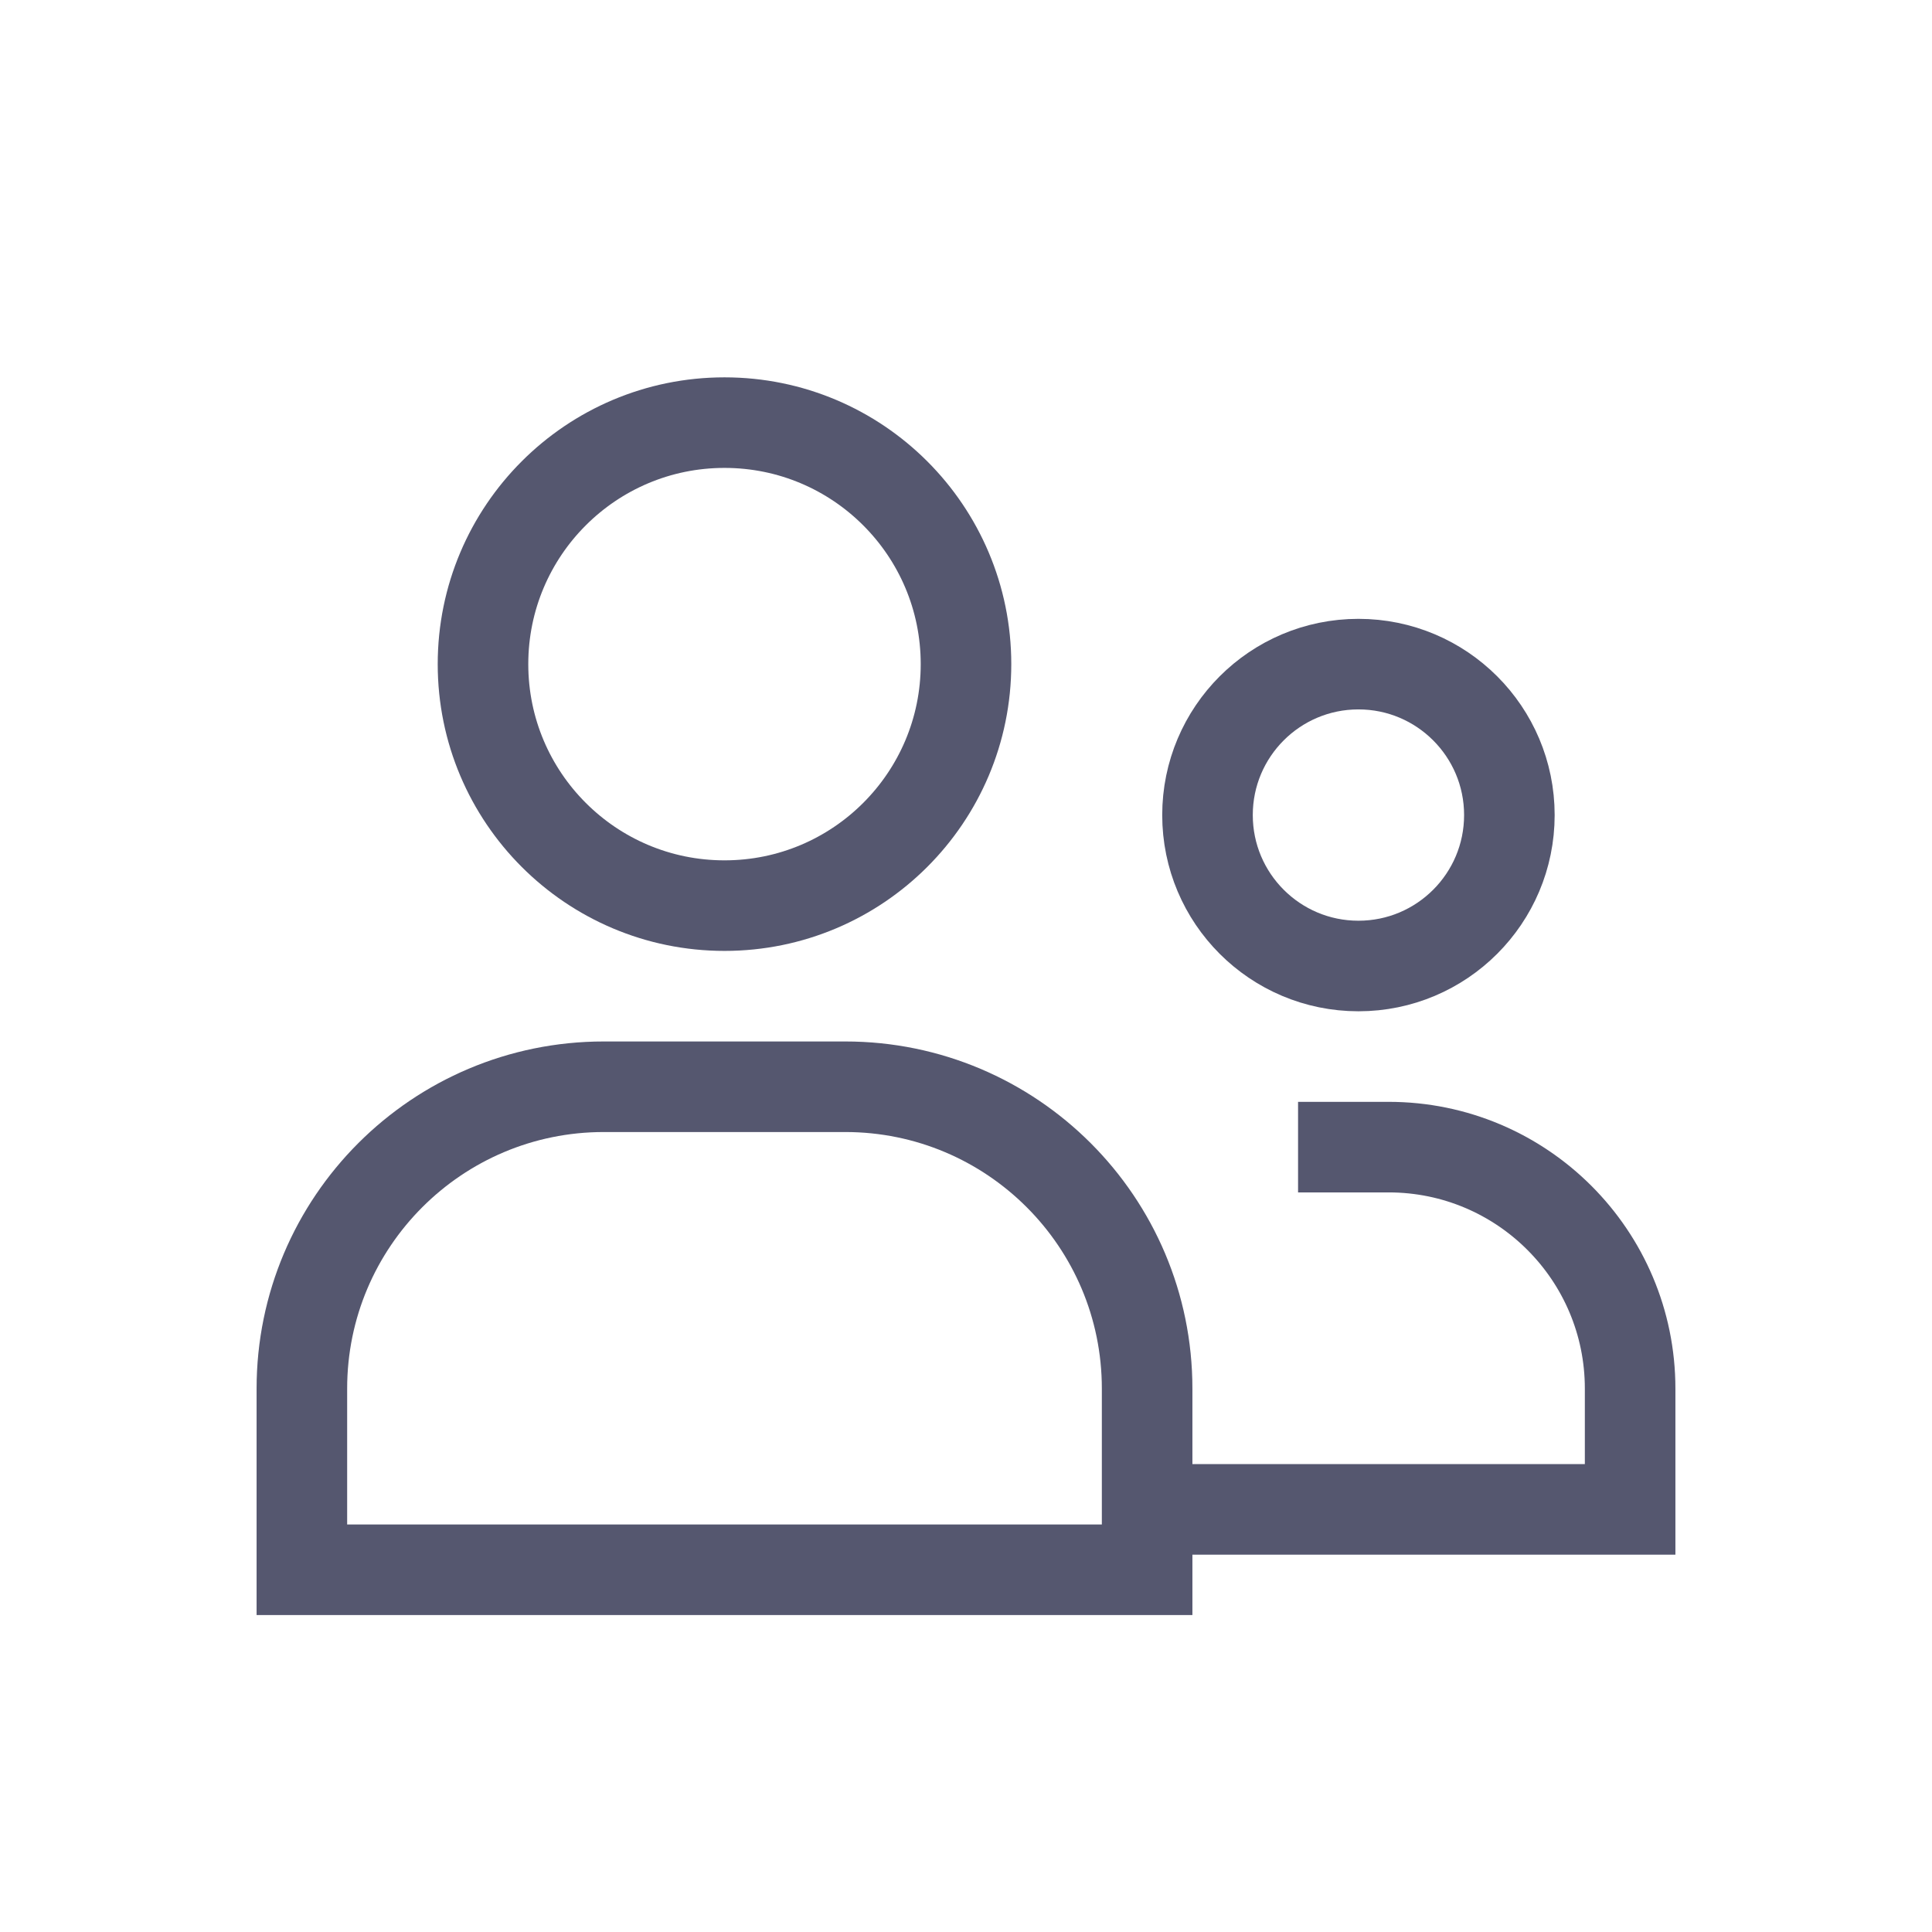
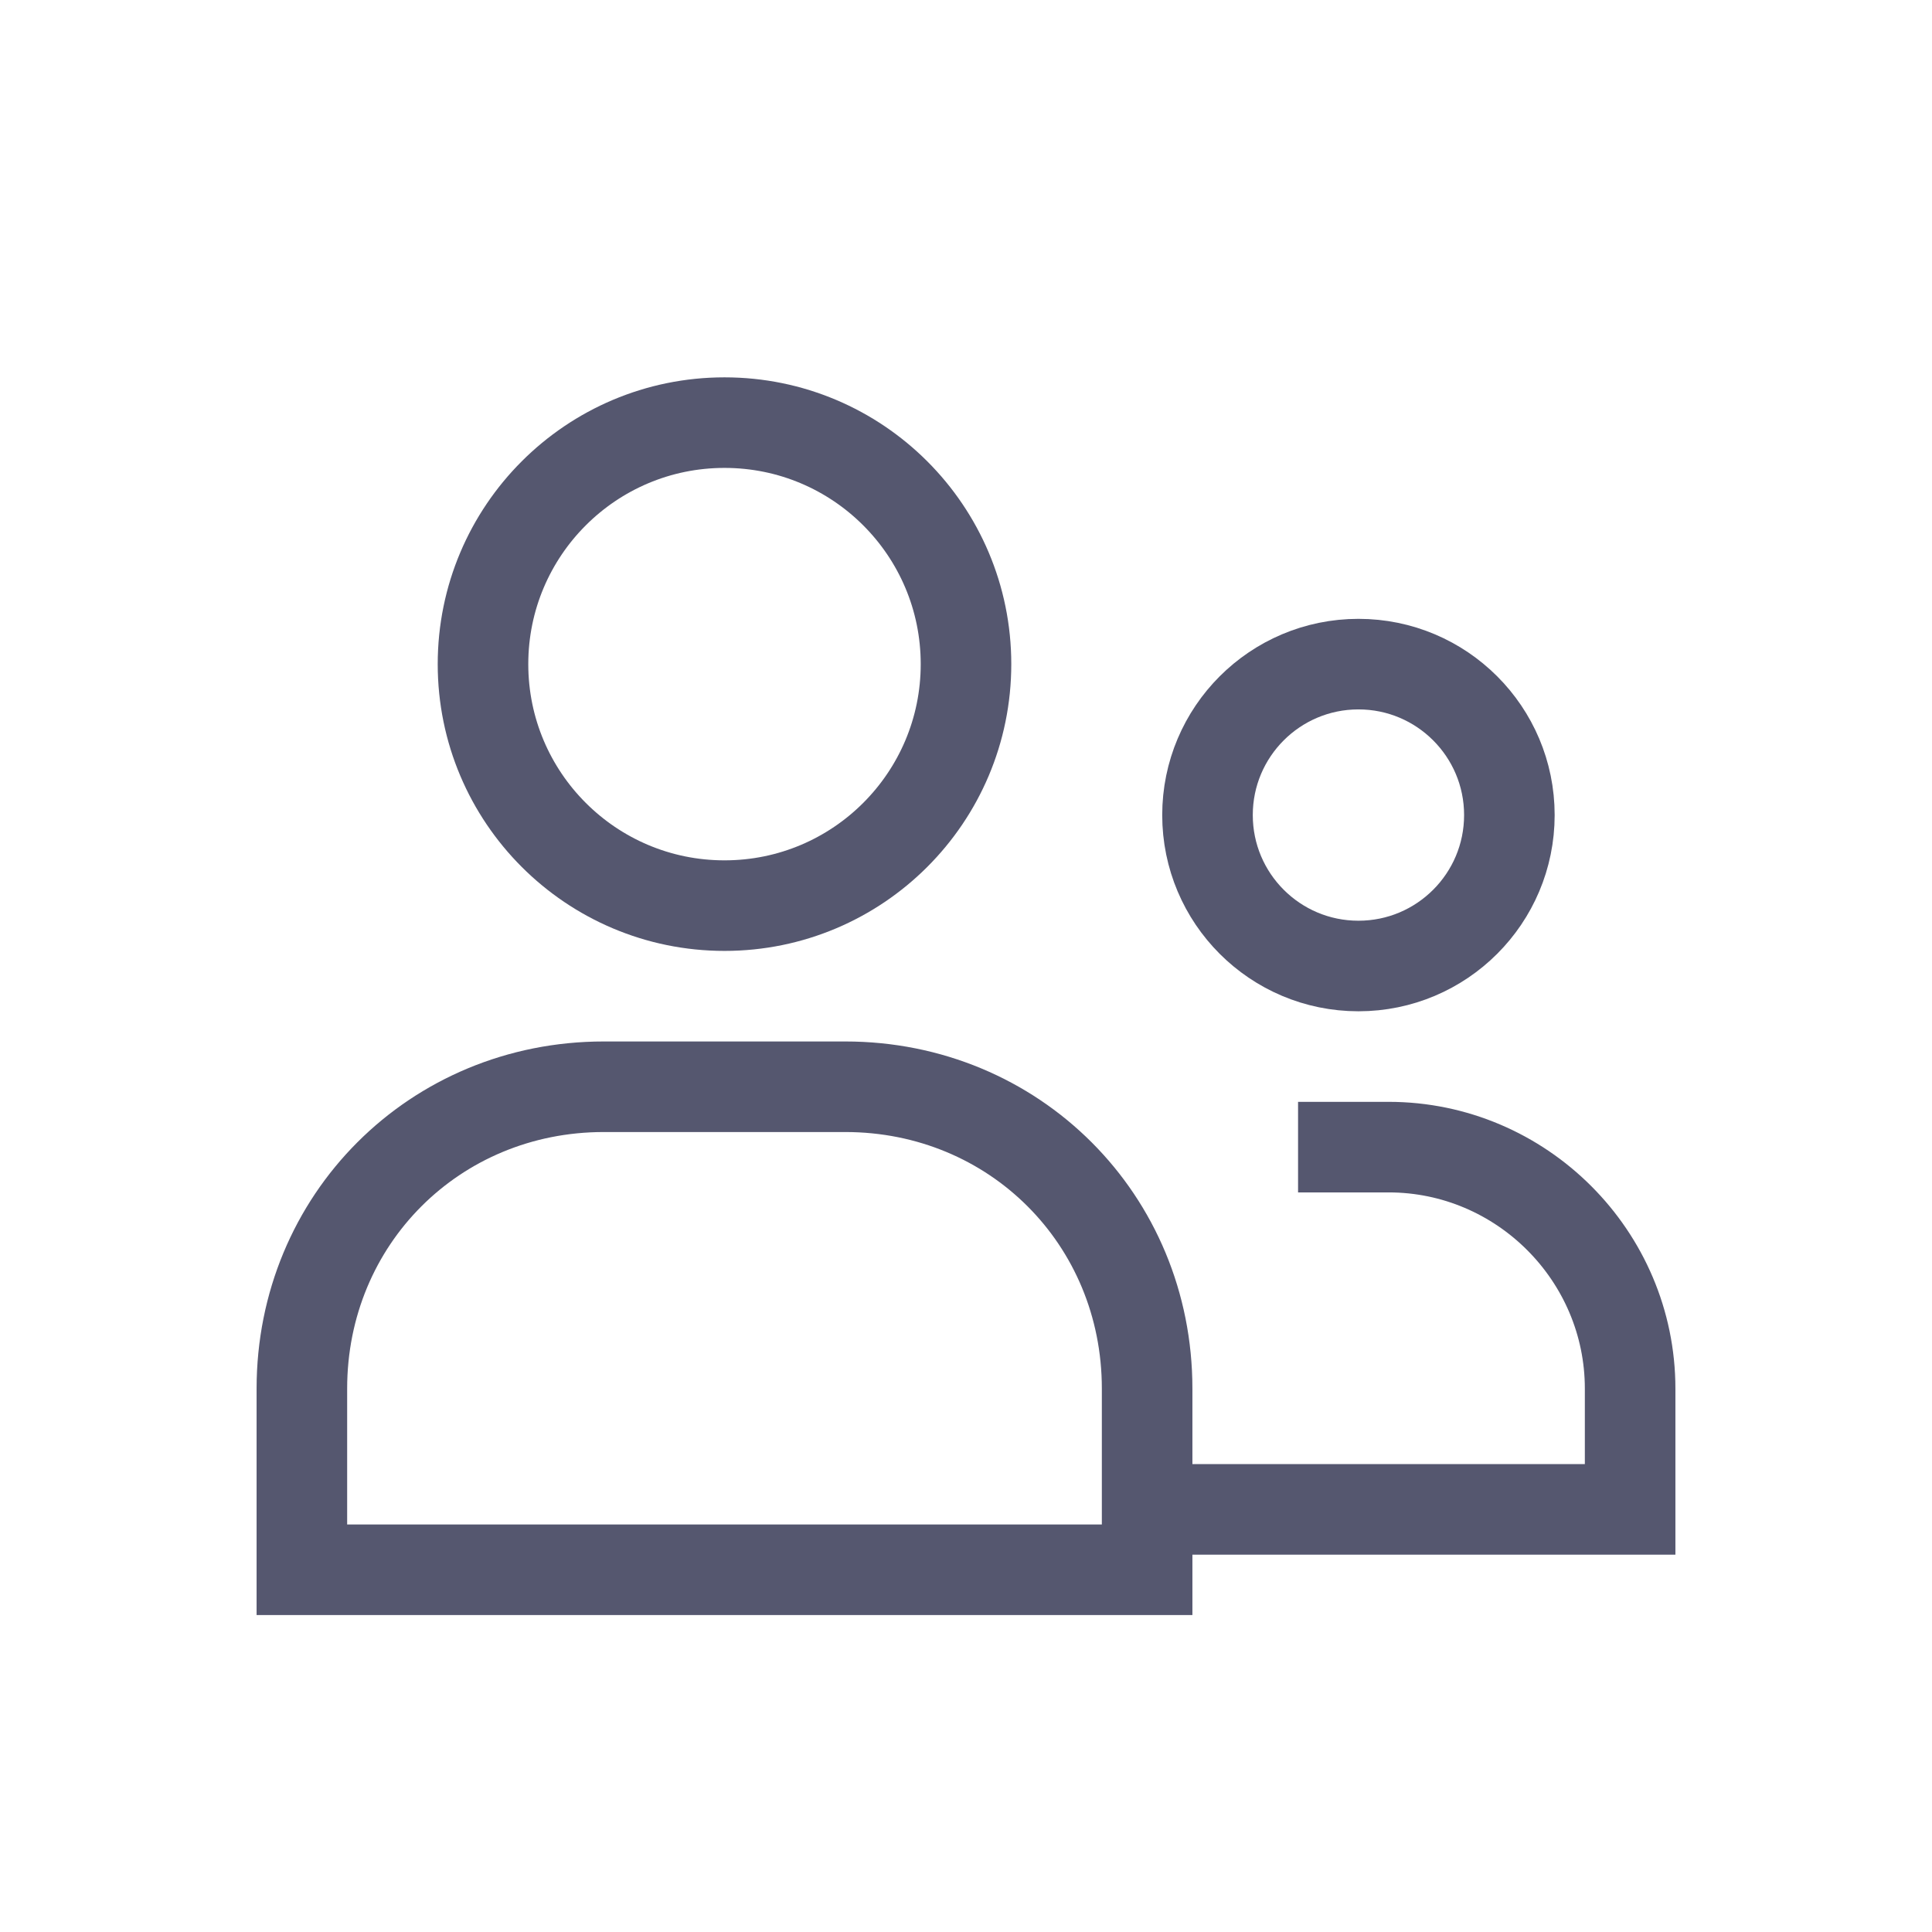
- <svg xmlns="http://www.w3.org/2000/svg" width="32" height="32" viewBox="0 0 32 32" fill="none">
+ <svg xmlns="http://www.w3.org/2000/svg" width="32" height="32" fill="none">
  <circle cx="22.5" cy="13.5" r="2.5" stroke="#55576F" stroke-width="1.5" />
  <circle cx="12" cy="11" r="4" stroke="#55576F" stroke-width="1.5" />
-   <path d="M5 23C5 20.239 7.239 18 10 18H14C16.761 18 19 20.239 19 23V26H5V23Z" stroke="#55576F" stroke-width="1.5" />
-   <path d="M21.5 19L23 19C25.209 19 27 20.791 27 23V25H19" stroke="#55576F" stroke-width="1.5" />
+   <path d="M5 23c0-2.8 2.2-5 5-5h4c2.8 0 5 2.2 5 5v3H5v-3zM21.5 19H23c2.2 0 4 1.8 4 4v2h-8" stroke="#55576F" stroke-width="1.5" />
</svg>
